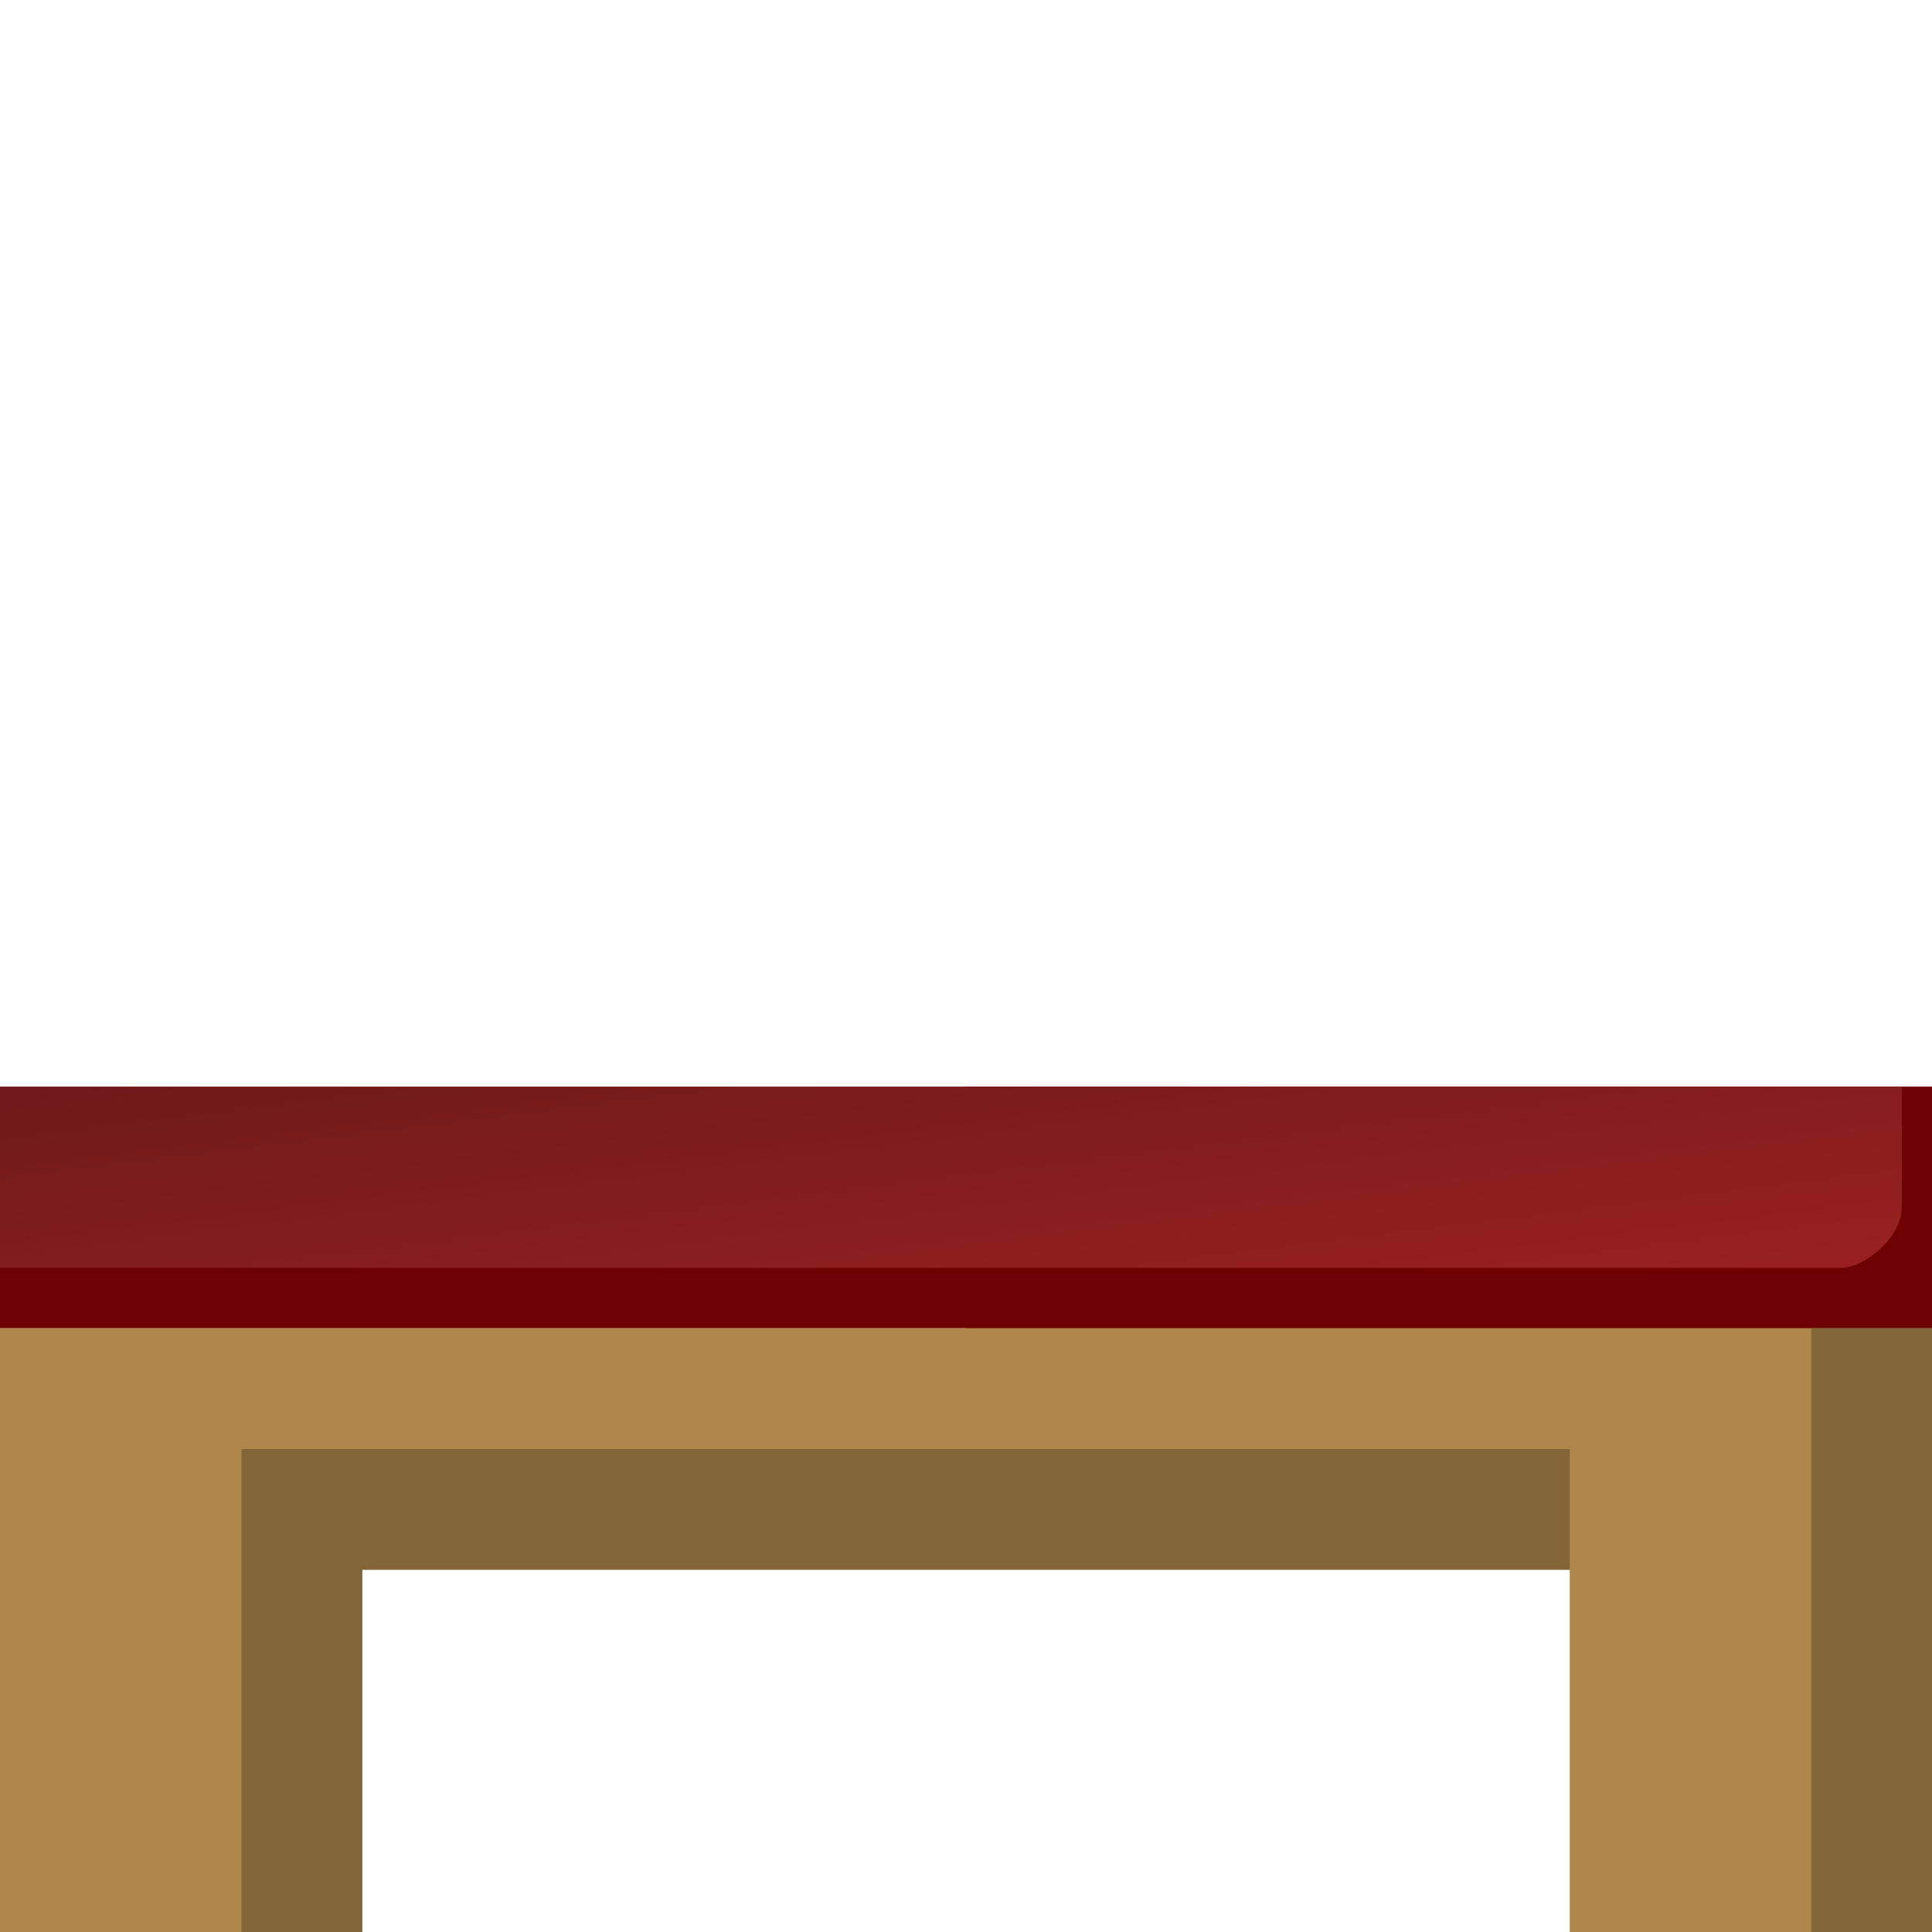
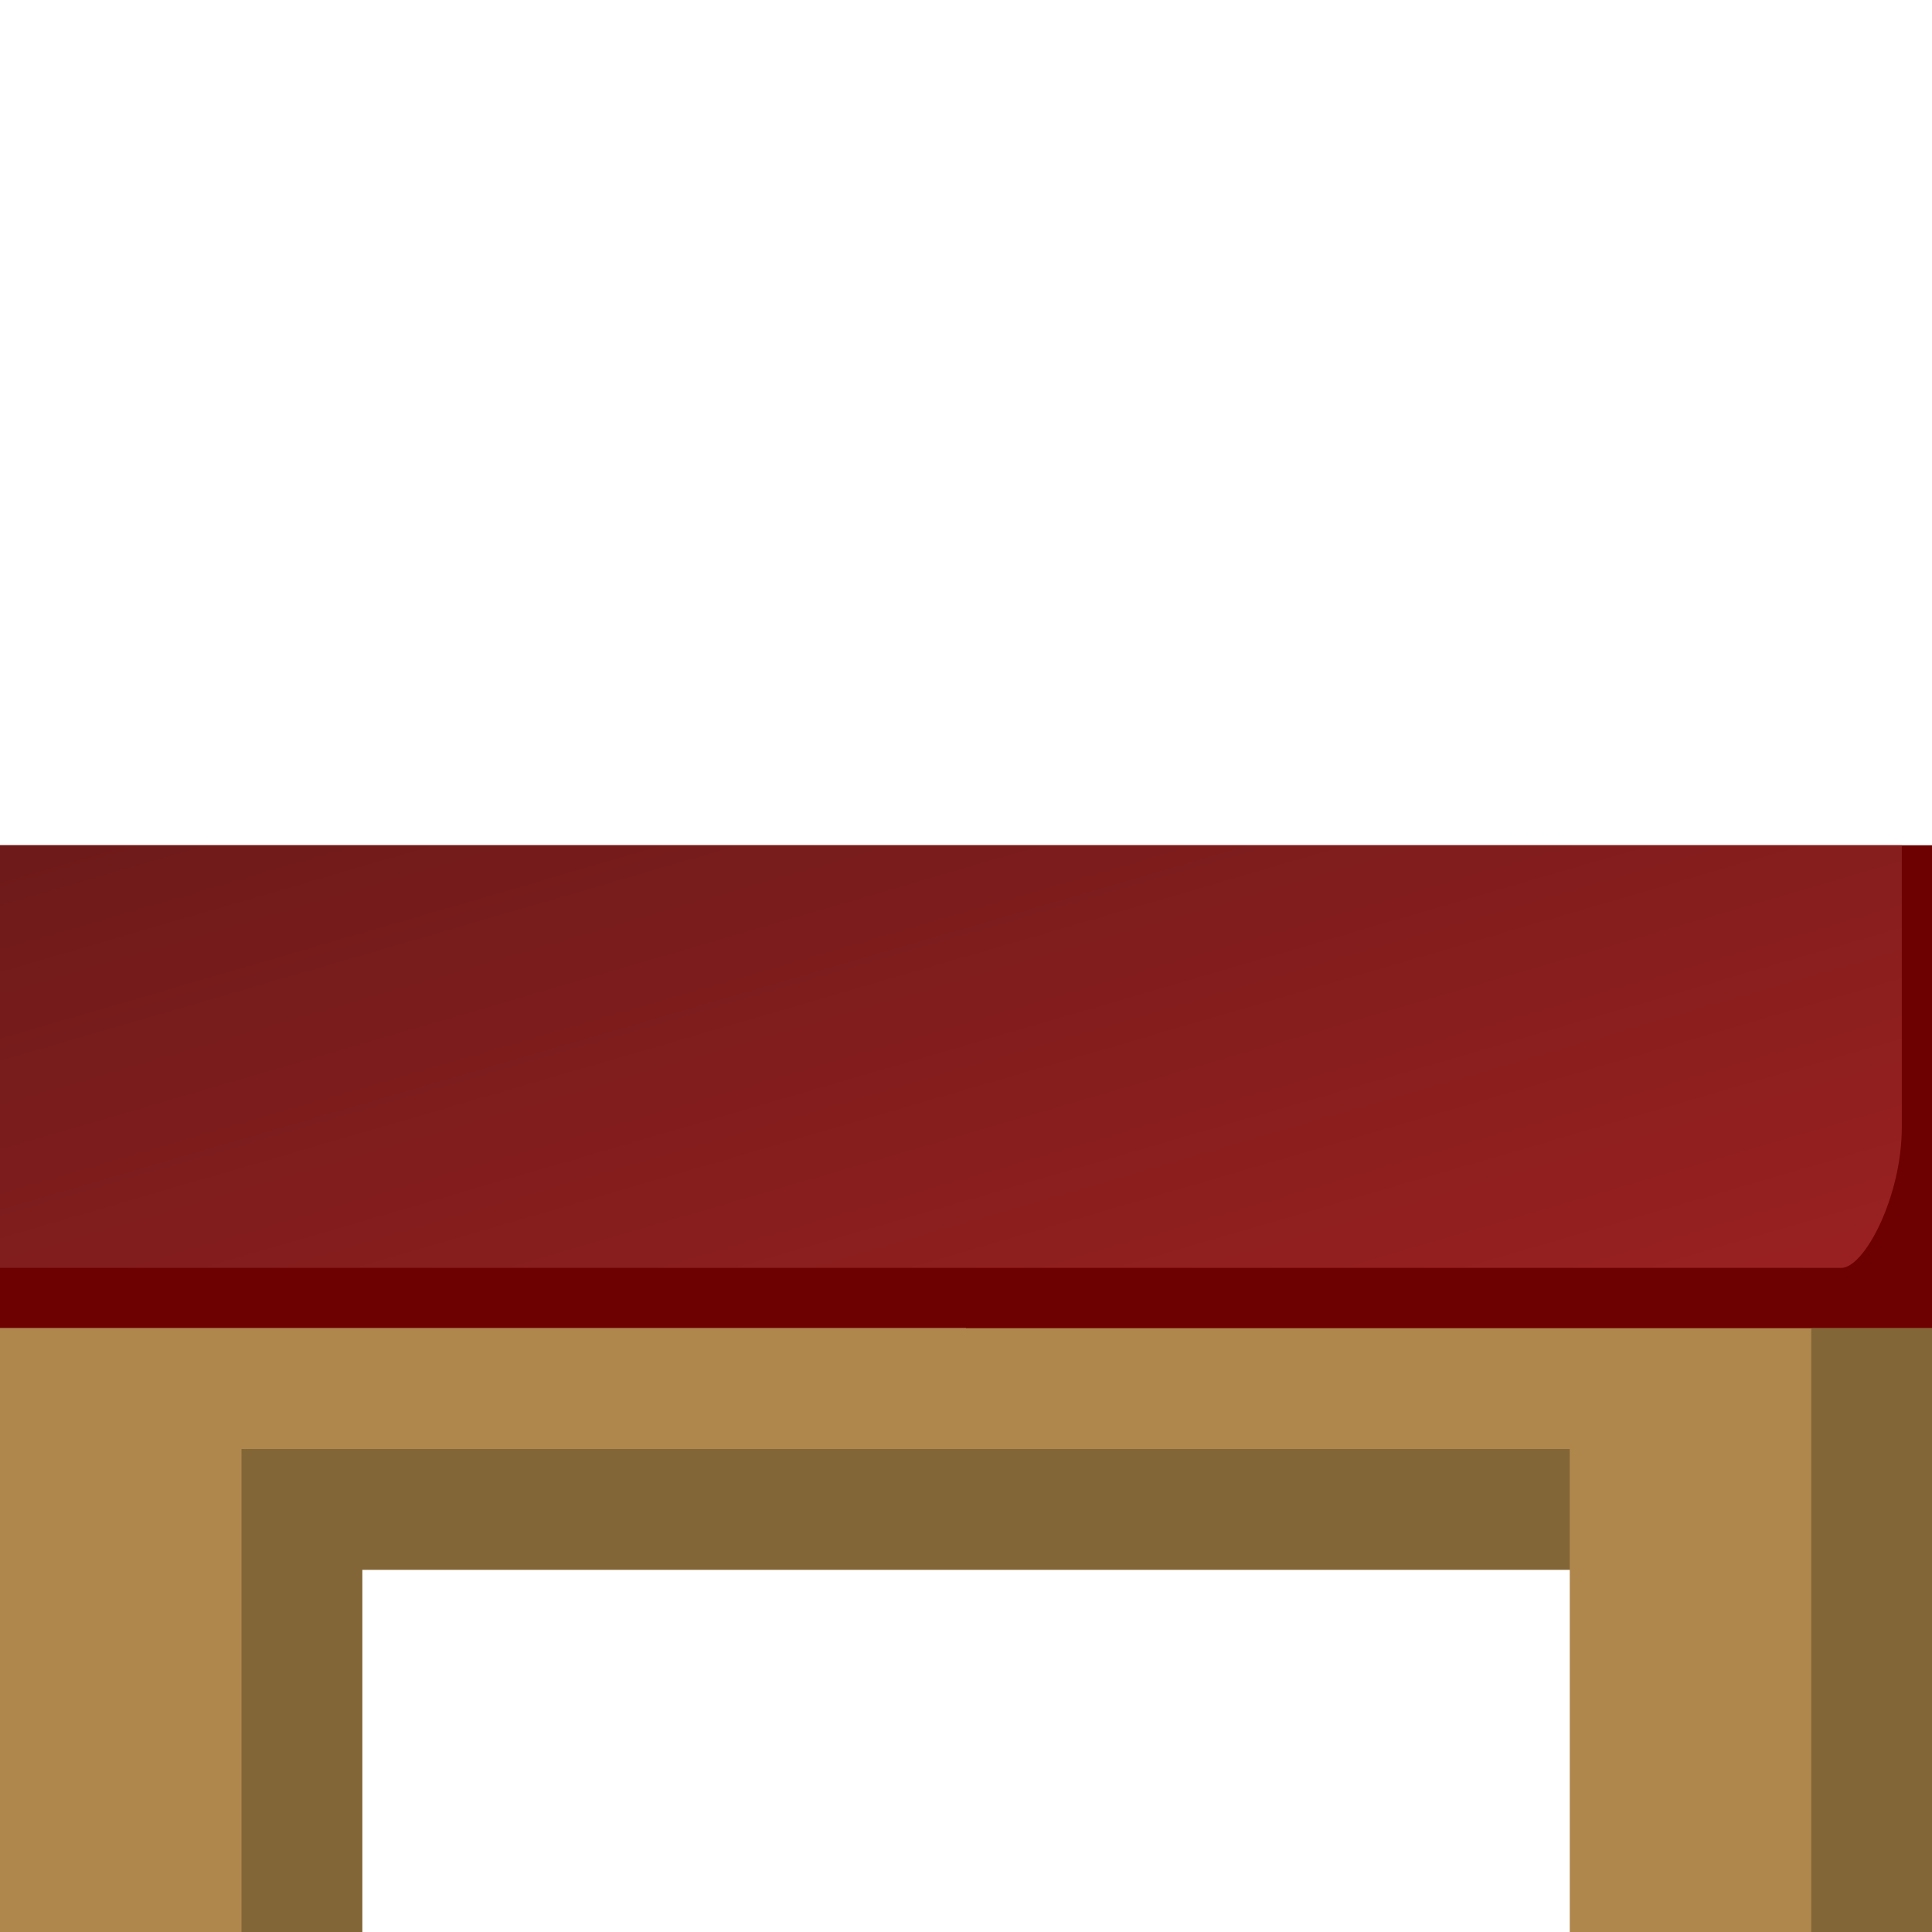
<svg xmlns="http://www.w3.org/2000/svg" xmlns:xlink="http://www.w3.org/1999/xlink" width="128" height="128" id="svg2985" version="1.1">
  <defs id="defs2987">
    <linearGradient id="linearGradient4658">
      <stop style="stop-color:#9f2121;stop-opacity:1;" offset="0" id="stop4660" />
      <stop style="stop-color:#6c1a1a;stop-opacity:1;" offset="1" id="stop4662" />
    </linearGradient>
-     <linearGradient xlink:href="#linearGradient4658-2" id="linearGradient4915" gradientUnits="userSpaceOnUse" x1="112" y1="88" x2="110" y2="56" gradientTransform="matrix(0.5,0,0,1,64,-64)" />
+     <linearGradient xlink:href="#linearGradient4658-2" id="linearGradient4915" gradientUnits="userSpaceOnUse" x1="112" y1="88" x2="110" y2="56" gradientTransform="matrix(0.5,0,0,2.333333,64,-176)" />
    <linearGradient xlink:href="#linearGradient4658" id="linearGradient4936" gradientUnits="userSpaceOnUse" x1="112" y1="88" x2="108" y2="56" />
    <linearGradient id="linearGradient4658-2">
      <stop id="stop4660-4" offset="0" style="stop-color:#9f2121;stop-opacity:1;" />
      <stop id="stop4662-5" offset="1" style="stop-color:#6c1a1a;stop-opacity:1;" />
    </linearGradient>
  </defs>
  <g id="layer1" transform="translate(0,64)">
    <g id="g4890" transform="matrix(0.5,0,0,1,64,-64)">
      <rect style="fill:#6d0000;fill-opacity:1;stroke:none" id="rect4892" width="128" height="16" x="0" y="72" />
      <path style="fill:url(#linearGradient4936);fill-opacity:1;stroke:none" d="m 0,84 116,0 c 3,0 8,-2 8,-4 l 0,-8 -124,0 z" id="path4894" />
    </g>
-     <rect style="fill:#6d0000;fill-opacity:1;stroke:none" id="rect4898" width="128" height="16" x="0" y="8" />
-     <path style="fill:url(#linearGradient4915);fill-opacity:1;stroke:none" d="m 0,20 122,0 c 1.5,0 4,-2 4,-4 L 126,8 0,8 z" id="path4900" />
+     <rect style="fill:#6d0000;fill-opacity:1;stroke:none" id="rect4898" width="128" height="32" x="0" y="-8" />
+     <path style="fill:url(#linearGradient4915);fill-opacity:1;stroke:none" d="m 0,20 122,0 c 1.5,0 4,-4.667 4,-9.333 L 126,-8 0,-8 z" id="path4900" />
    <path style="fill:#af874c;fill-opacity:1;stroke:none" d="m 0,24 0,40 24,0 0,-24 80,0 0,24 24,0 0,-40 z" id="rect4938" />
    <path style="fill:#836638;fill-opacity:1;stroke:none" d="m 24,64 -8,0 0,-32 88,0 0,8 -80,0 z" id="path4943" />
    <path style="fill:#836638;fill-opacity:1;stroke:none" d="m 128,24 -8,0 0,40 8,0 z" id="path4945" />
    <g id="layer1-8" />
  </g>
</svg>
